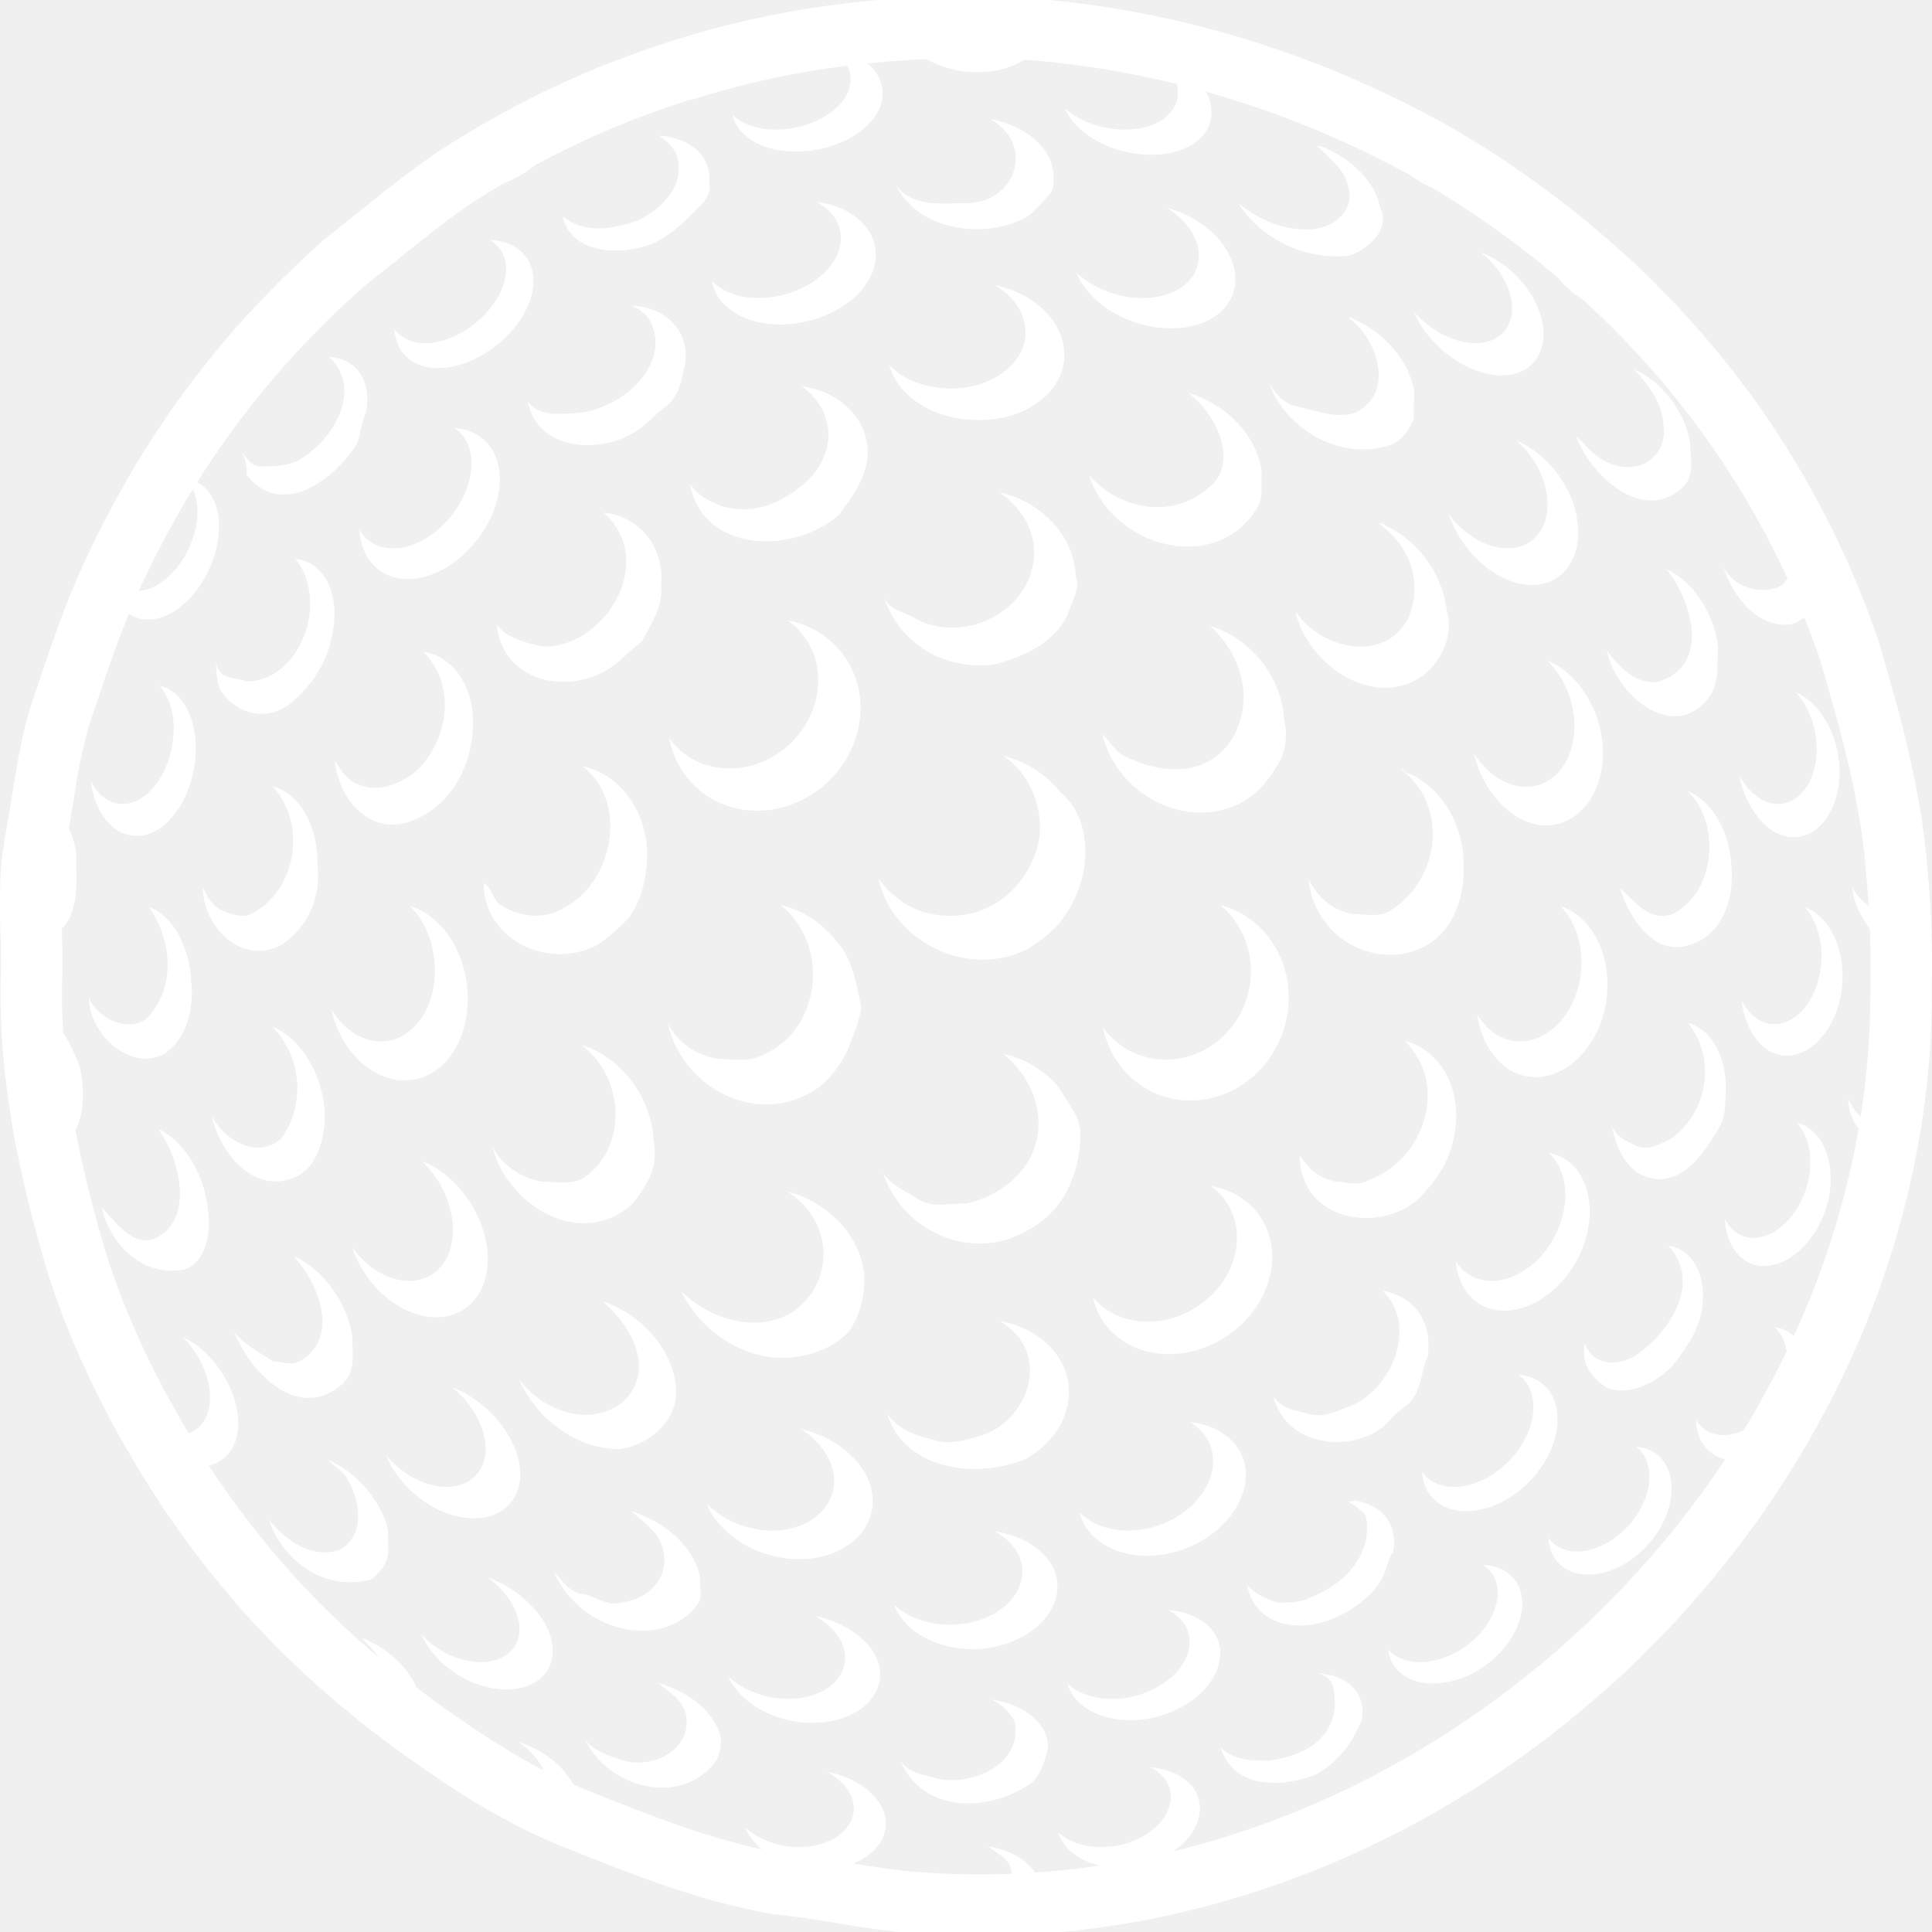
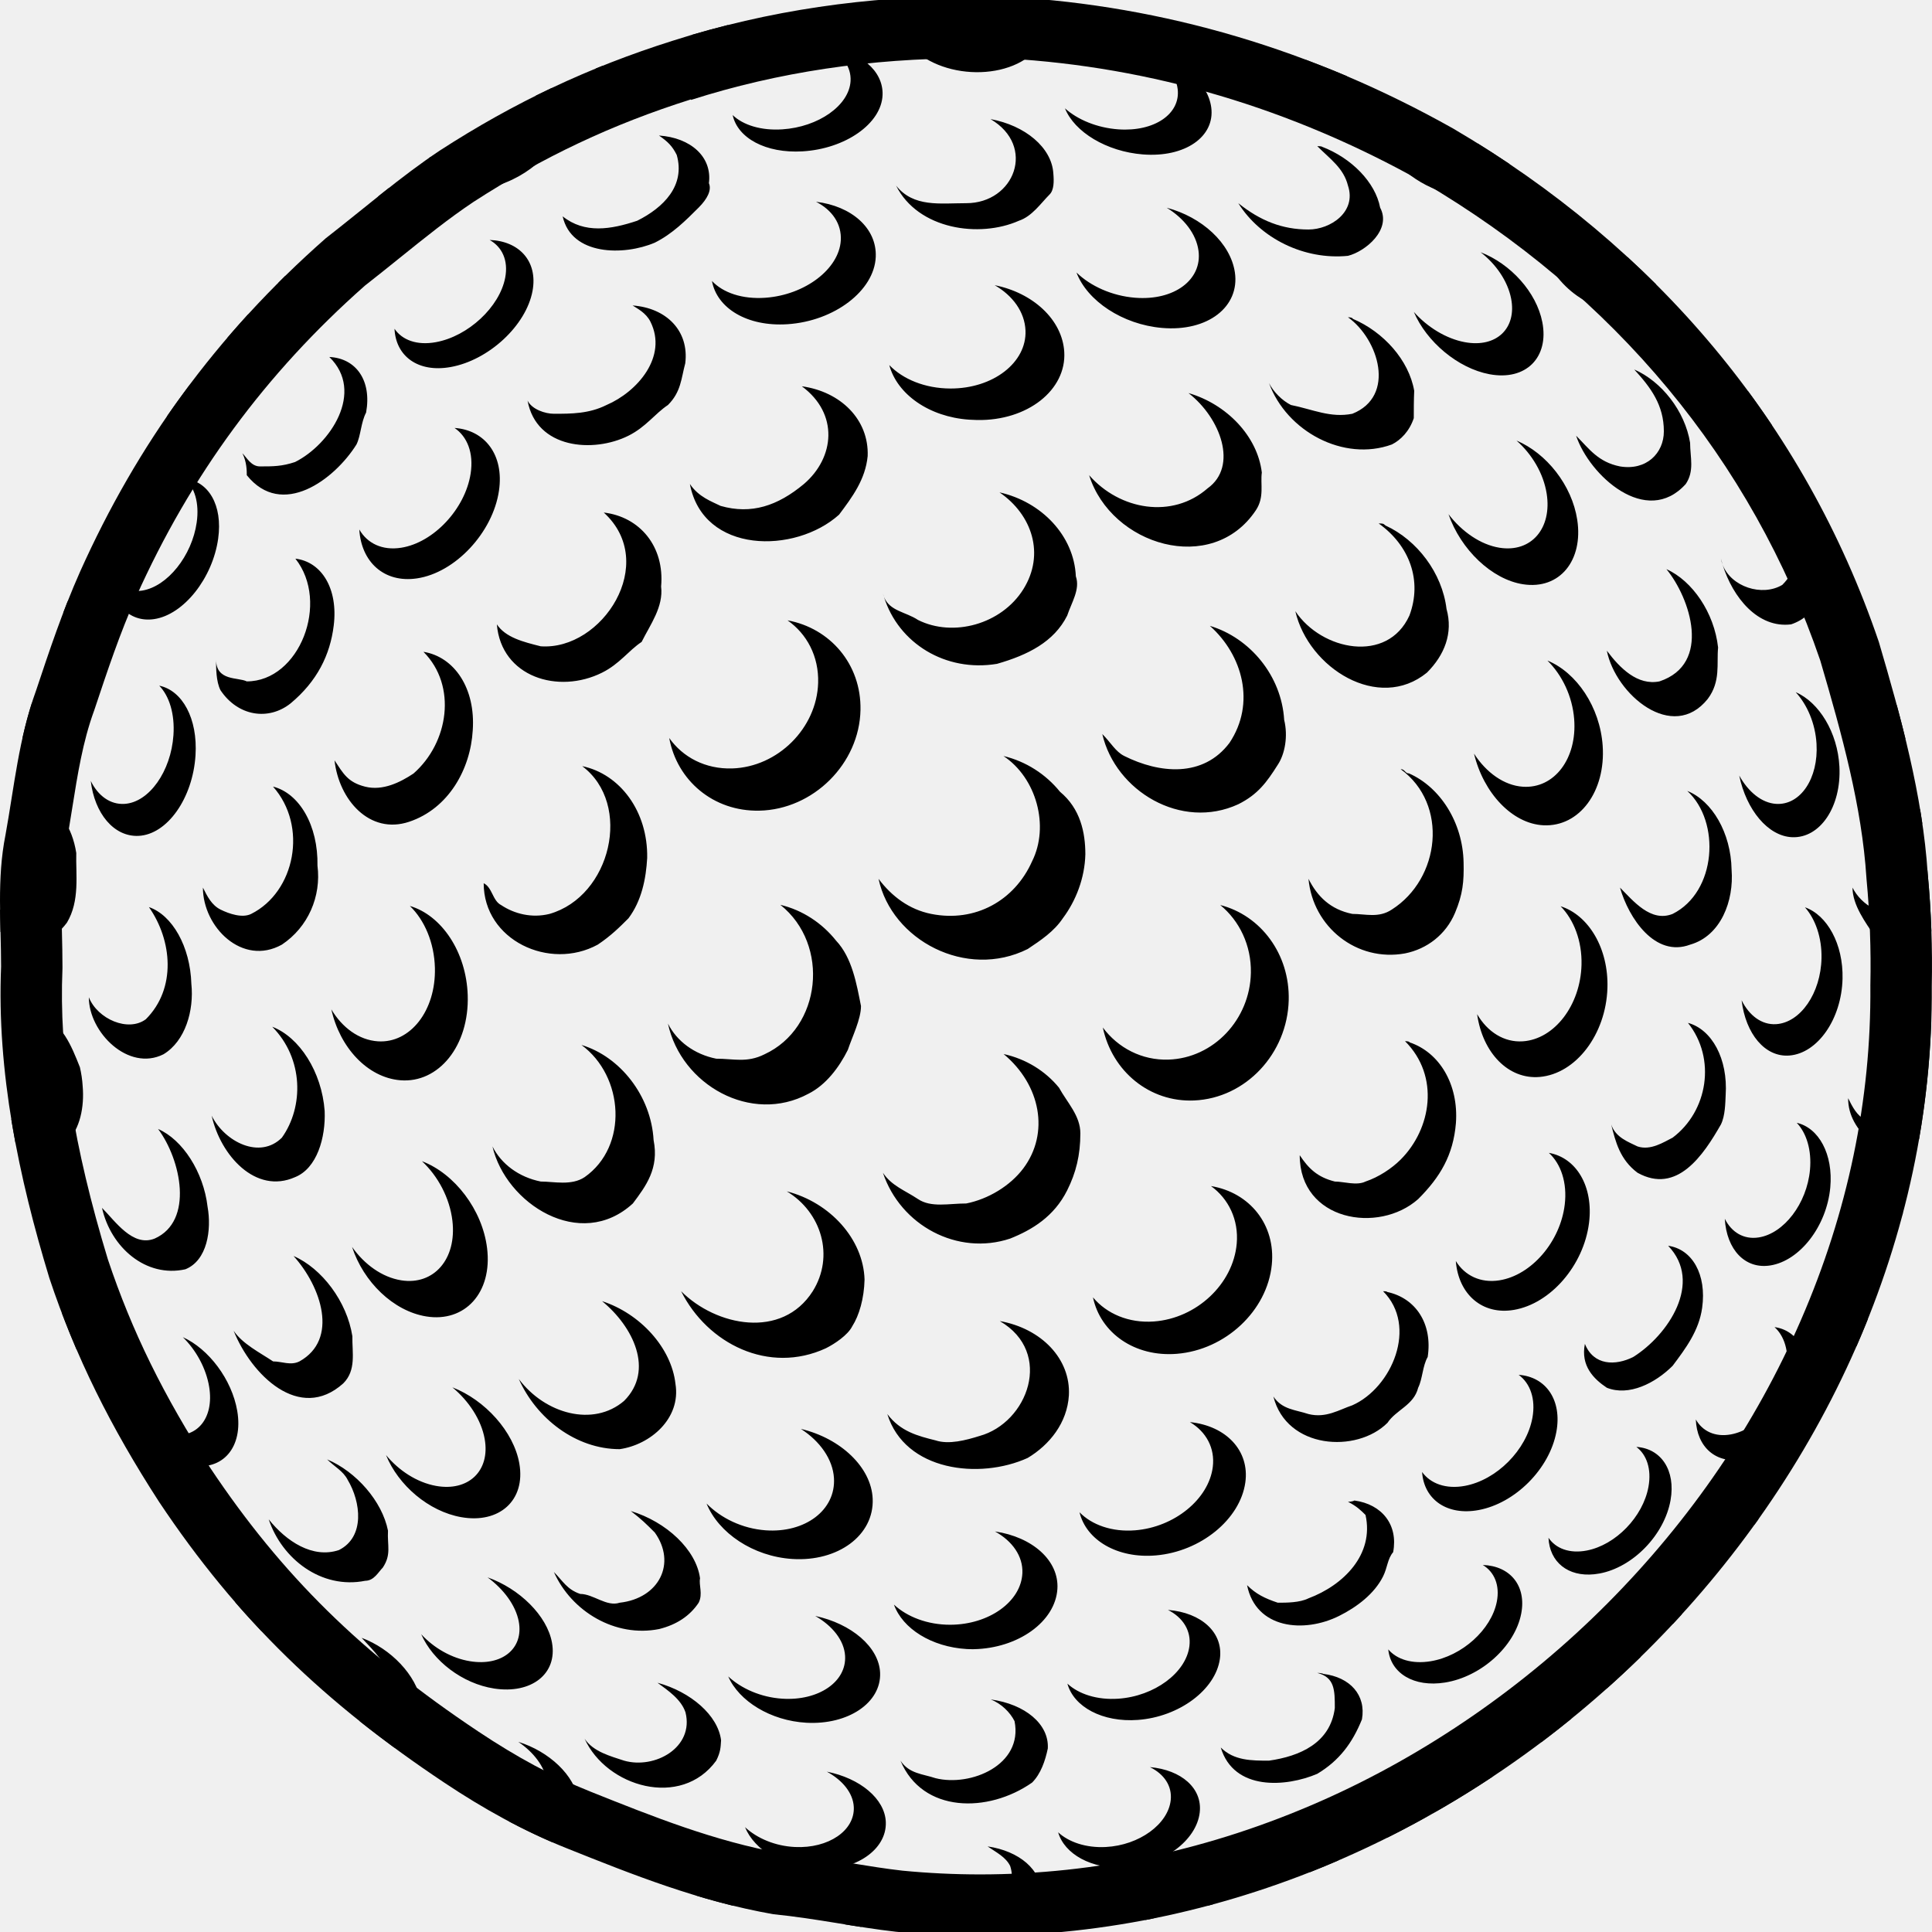
- <svg xmlns="http://www.w3.org/2000/svg" fill="#FFF" height="633.48" width="633.48">
+ <svg xmlns="http://www.w3.org/2000/svg" fill="#000" height="633.48" width="633.48">
  <path d="M317.48 19h-.071c4.238 0 8.559.023 12.848.186 47.432 2.739 93.256 16.333 136.22 40.472 62.841 36.933 107.911 91.172 130.37 156.921 7.137 24.287 13.646 48.002 15.131 71.219l.02.297.027.299c1.07 11.359 1.49 22.945 1.25 34.437l-.006.287.003.288c.284 37.211-7.385 74.045-22.789 109.477-14.866 34.188-36.122 65.349-63.184 92.616-27.121 27.327-59.679 49.817-94.161 65.036-36.167 15.966-73.793 24.062-111.834 24.062-8.451 0-16.993-.413-25.393-1.229-5.441-.608-11.042-1.519-16.967-2.482-7.165-1.163-14.568-2.366-22.611-3.2-22.121-3.996-41.946-11.927-62.926-20.316-12.164-4.867-23.791-11.106-36.586-19.637-38.144-25.43-64.422-51.264-87.84-86.364-15.361-23.753-25.732-44.872-33.609-68.425-11.312-37.238-16.056-67.488-14.899-95.181l.008-.419v-.419c0-3.848-.086-7.632-.178-11.292-.248-9.942-.479-19.33 1.239-27.915l.036-.174.035-.173c.756-4.174 1.415-8.309 2.053-12.306 1.786-11.226 3.472-21.83 7.128-31.885l.095-.256.085-.257c4.281-12.842 8.323-24.972 13.657-36.971 17.863-39.848 42.411-73.236 75.039-102.054 3.95-3.081 7.749-6.142 11.428-9.104 8.235-6.633 16.016-12.898 24.173-18.346 22.882-14.793 45.526-25.469 71.248-33.592l.036-.011.038.168c28.395-9.086 58.786-13.635 90.655-13.635m.161-20.378c-32.779 0-65.42 4.561-96.957 14.652-27.331 8.631-51.785 20.139-76.24 35.963-12.947 8.632-24.455 18.701-37.401 28.771-35.964 31.647-61.856 67.61-80.558 109.328-5.754 12.947-10.069 25.893-14.385 38.84-5.754 15.824-7.192 31.648-10.07 47.472C-1.078 288.154.36 302.54.36 316.925c-1.438 34.525 5.754 69.049 15.823 102.135 8.631 25.894 20.14 48.909 35.964 73.364 25.893 38.84 54.663 66.172 93.502 92.065 12.947 8.631 25.895 15.824 40.28 21.578 21.577 8.632 43.155 17.263 67.61 21.577 14.385 1.439 27.331 4.316 40.277 5.755 9.215.898 18.367 1.337 27.486 1.337 166.059 0 313.374-145.665 312.105-311.484.26-12.399-.195-24.662-1.334-36.748-1.644-25.682-8.835-51.576-16.028-76.031-24.454-71.926-73.364-129.467-139.536-168.307C430.478 16.273 381.567 1.888 331.22-.989c-4.606-.177-9.208-.267-13.811-.267z" />
  <path d="M554.19 119.847c2.877 11.508 12.947 20.139 24.455 20.139.829-.138 1.588-.361 2.314-.626a298.641 298.641 0 0 0-7.812-11.112c-6.841 2.349-15.144-.776-18.957-8.401zM587.276 204.72c8.633-2.877 11.51-11.508 10.203-20.53-1.193-10.648-8.054-20.333-16.175-23.917 8.849 8.484 11.726 22.87 3.095 31.5-6.607 3.965-16.838.633-19.574-6.627 3.329 10.797 11.613 20.928 22.451 19.574zM564.825 185.146c-.207-.667-.398-1.336-.564-2.004.116.701.32 1.362.564 2.004zM630.346 270.306c-.236-1.622-.488-3.244-.756-4.864-.94-.612-1.921-1.123-2.937-1.496 1.528 1.853 2.765 4.023 3.693 6.36zM623.24 298.224c-5.754 2.877-12.947-1.438-15.824-7.192 0 5.754 4.316 11.508 7.192 15.824 5.872 5.872 13.66 4.069 18.672-1.488-.219-6.33-.617-12.621-1.205-18.863-.025-.415-.066-.831-.094-1.244-.951 5.563-3.766 10.474-8.741 12.963zM604.539 223.42c0 4.315 2.877 5.754 4.315 10.069 2.643 6.167 9.597 9.626 15.916 8.748-.903-3.696-1.855-7.376-2.84-11.037-2.073.839-3.48.85-5.884.85-5.753-1.437-8.63-4.314-11.507-8.63zM588.79 226.96c3.768 4.109 6.43 10.234 6.826 16.912.678 11.332-5.268 20.21-13.249 19.711-4.701-.292-9.11-3.914-12.097-9.299 2.334 11.252 9.419 19.881 17.325 20.225 9.212.4 16.198-10.013 15.527-23.129-.576-11.249-6.709-21.149-14.332-24.42zM591.815 297.492c3.406 3.839 5.566 9.865 5.436 16.642-.22 11.509-6.902 21.179-14.884 21.677-4.701.293-8.81-2.785-11.319-7.844 1.324 11.053 7.705 18.748 15.66 18.127 9.27-.725 17.113-11.936 17.438-25.177.276-11.36-5.053-20.893-12.331-23.425zM626.786 331.299c2.207 2.888 3.646 5.765 5.084 10.08 1.439 12.947-4.315 28.771-20.138 25.894-2.878-1.438-4.316-4.315-5.755-7.192 0 5.754 2.877 10.069 7.192 14.385 4.906 4.906 10.854 2.488 16.069-1.004a282.378 282.378 0 0 0 3.963-37.954c-1.821-2.039-3.999-3.513-6.415-4.209zM589.131 368.156c3.181 3.34 4.944 8.934 4.341 15.439-1.023 11.048-8.555 20.865-16.825 22.147-4.872.757-8.892-1.677-11.106-6.126.582 10.149 6.67 16.633 14.954 15.304 9.653-1.546 18.447-12.835 19.63-25.544 1.012-10.903-3.761-19.578-10.994-21.22zM623.733 398.484c.068-.253.139-.507.205-.762-.324-.095-.651-.193-.986-.262.288.325.524.684.781 1.024zM600.224 426.252c0 4.315 1.438 8.631 2.877 11.508 1.824 1.825 3.715 3.002 5.627 3.646 1.285-2.939 2.523-5.9 3.715-8.882-4.551.757-10.995-.141-12.219-6.272zM581.849 435.146c3.182 2.85 4.812 7.898 3.973 13.943-1.425 10.26-9.595 19.658-18.315 21.242-5.137.933-9.281-1.041-11.47-4.908.35 9.079 6.609 14.641 15.373 13.098 10.213-1.795 19.709-12.586 21.283-24.46 1.349-10.184-3.343-17.93-10.844-18.915zM545.844 525.157c.21 2.856 1.148 5.345 2.646 7.354.99-1.058 1.967-2.127 2.941-3.197-2.35-.783-4.279-2.206-5.587-4.157zM575.293 499.896c.444-.617.891-1.232 1.329-1.852a13.33 13.33 0 0 0-3.889-.993c1.009.767 1.858 1.738 2.56 2.845zM469.073 54.69c-6.073-.995-12.025-4.312-16.207-8.61 3.81 8.458 13.782 16.023 24.021 17.778 9.878 1.692 16.885-2.729 17.939-10.164-3.391-2.284-6.842-4.505-10.336-6.682-1.417 5.703-7.335 9.002-15.417 7.678zM398.831 14.834c8.631 12.947 27.332 21.578 41.717 11.508.446-.447.803-.896 1.121-1.35-4.453-1.896-8.932-3.66-13.428-5.352-2.295 1.494-5.062 2.386-7.832 2.386-8.633.001-15.824-2.876-21.578-7.192zM552.751 158.687c2.877-4.315 1.439-8.631 1.411-13.508-1.689-10.43-9.398-20.155-18.317-24.031 5.399 5.892 9.715 11.646 9.715 20.277 0 7.193-5.755 12.947-14.386 11.508-7.192-1.438-10.069-5.754-14.384-10.07 4.314 12.947 23.015 30.209 35.961 15.824zM441.986 104.023c10.069 7.193 15.823 25.894 1.438 31.647-7.191 1.438-12.946-1.438-20.138-2.877-2.877-1.438-5.756-4.315-7.193-7.193 5.754 15.824 24.455 25.894 40.278 20.139 2.877-1.438 5.754-4.315 7.192-8.631 0-2.877 0-5.754.137-8.982-1.748-10.026-10.033-19.285-20.104-23.574-.172-.529-1.61-.529-1.61-.529zM525.42 91.077c-7.192 0-15.823-2.877-20.138-10.07 4.314 12.947 17.261 23.016 30.208 20.139 4.163-.833 6.392-4.08 7.454-7.964-3.02-3.011-6.104-5.965-9.256-8.863-1.334 3.388-4.132 6.068-8.268 6.758zM488.358 122.699c12.04 2.257 19.59-5.568 17.354-17.055-1.919-9.856-10.405-19.15-20.239-22.943 5.041 3.922 8.864 9.425 9.996 15.157 1.918 9.729-4.728 16.266-15.174 14.336-6.159-1.139-12.311-4.966-16.712-9.921 4.128 9.76 14.449 18.49 24.775 20.426zM441.986 83.884c5.754-1.438 14.385-8.631 10.547-15.797-1.583-8.364-9.448-16.303-19.063-19.969-.115-.197-1.553-.197-1.553-.197 4.315 4.315 8.631 7.192 10.069 12.947 2.877 8.63-5.754 14.385-12.946 14.385-8.631 0-15.824-2.878-23.018-8.631 7.194 11.508 21.579 18.7 35.964 17.262zM507.135 161.853c1.79 11.32-4.998 19.417-15.472 17.741-6.174-.988-12.33-5.249-16.717-11 3.988 11.562 14.192 21.413 24.485 22.984 11.999 1.833 19.743-7.847 17.731-21.112-1.727-11.381-10.105-21.876-19.924-26.01 5.045 4.434 8.844 10.729 9.897 17.397zM548.437 299.662c-7.192 2.877-12.946-4.315-17.263-8.631 2.877 10.069 11.509 23.016 23.017 18.701 10.07-2.877 14.385-14.385 13.574-24.569-.205-12.127-6.424-22.607-14.525-25.824 11.021 10.114 9.581 33.131-4.803 40.323zM461.996 253.594c-1.31.036-1.31-1.403-2.748-1.403 15.823 11.508 12.946 35.963-2.877 46.033-4.315 2.877-8.631 1.438-12.947 1.438-7.191-1.438-11.507-5.754-14.384-11.509 1.438 15.824 15.823 27.333 31.646 24.456 7.193-1.438 13.396-6.15 16.4-13.292 2.547-6.062 2.957-10.251 2.808-16.527-.268-13.215-7.729-24.718-17.898-29.196zM546.396 186.613c7.794 9.475 14.985 31.053-2.275 36.807-7.193 1.438-12.947-4.315-17.262-10.07 2.877 14.385 21.577 30.209 33.085 15.824 4.316-5.754 2.877-11.508 3.398-16.856-1.261-11.431-8.407-21.86-16.946-25.705zM499.313 257.957c-6.127-.411-12.002-4.632-16-10.852 3.117 12.968 12.572 23.002 22.766 23.494 11.885.574 20.439-11.21 19.42-26.058-.873-12.737-8.557-24.035-18.118-27.951 4.787 4.716 8.191 11.668 8.774 19.226.99 12.829-6.447 22.837-16.842 22.141zM424.724 200.404c4.316 18.701 27.332 33.085 43.156 20.139 5.754-5.754 8.631-12.947 6.417-20.882-1.427-11.813-9.663-22.595-19.981-27.336-.821-.691-.821-.691-2.26-.691 10.069 7.192 14.385 18.701 10.069 30.209-7.192 15.823-28.771 11.508-37.401-1.439zM499.313 341.438c-6.127.41-11.605-3.085-14.984-8.908 1.797 12.737 10.278 21.467 20.496 20.589 11.91-1.023 21.738-13.96 22.23-29.109.422-12.997-6.146-23.936-15.349-26.861 4.335 4.432 7.048 11.37 6.854 19.167-.325 13.233-8.852 24.426-19.247 25.122zM528.297 368.711c1.439 5.754 2.877 11.509 8.631 15.824 12.946 7.192 21.579-5.754 27.333-15.824 1.438-2.877 1.438-7.193 1.564-9.643.781-11.9-4.514-21.541-12.361-23.68 9.357 11.744 6.48 29.007-5.027 37.638-2.877 1.438-7.192 4.315-11.509 2.877-2.877-1.438-7.192-2.877-8.631-7.192zM477.345 413.471c.865 10.992 8.73 17.779 19.049 16.026 12.027-2.045 22.888-14.598 24.629-28.522 1.494-11.944-4.15-21.377-13.163-22.964 3.955 3.626 6.06 9.779 5.2 16.958-1.46 12.184-10.923 23.154-21.396 24.832-6.175.989-11.386-1.538-14.319-6.33zM447.74 387.412c-2.877 1.438-7.192 0-10.069 0-5.754-1.438-8.631-4.315-11.508-8.631 0 21.578 25.893 25.893 38.839 14.385 7.192-7.192 11.509-14.385 12.374-24.887.934-12.732-5.402-23.217-15.183-26.5-.068-.4-1.507-.4-1.507-.4 11.508 11.508 8.631 28.771-1.438 38.841-2.877 2.877-7.192 5.754-11.508 7.192zM536.538 474.423c3.395 2.547 5.025 7.282 3.976 13.075-1.782 9.838-10.759 19.09-20.251 20.906-5.593 1.072-10.128-.635-12.531-4.186.354 7.959 6.383 12.857 15.001 11.963a21.739 21.739 0 0 0 1.744-.252c10.944-2.03 21.276-12.658 23.28-24.055 1.72-9.776-3.094-16.931-11.219-17.451zM444.095 491.998c-.671.426-2.108.426-2.108.426 2.877 1.439 4.314 2.877 5.754 4.316 2.877 12.946-7.192 23.016-18.7 27.332-2.877 1.438-7.193 1.438-10.07 1.438-4.314-1.438-7.193-2.877-10.07-5.754 2.877 14.385 18.701 15.824 30.21 10.07 5.754-2.877 11.508-7.193 14.385-12.947 1.438-2.877 1.438-5.754 3.3-7.944 1.697-8.941-3.618-15.692-12.701-16.937zM546.966 408.477c11.541 12.021.032 29.283-11.476 36.477-5.754 2.877-12.947 2.877-15.823-4.316-1.439 7.193 2.876 11.509 7.192 14.386 7.191 2.877 15.823-1.438 21.577-7.192 4.314-5.754 8.631-11.508 9.677-18.998 1.531-10.949-3.26-19.258-11.147-20.357zM497.954 450.791c3.799 2.797 5.635 7.918 4.502 14.113-1.923 10.52-11.713 20.367-22.16 22.299-6.159 1.139-11.242-.717-14.008-4.547.604 9.071 8.242 14.395 18.553 12.468 12.021-2.246 23.234-13.524 25.471-25.619 1.916-10.378-3.361-18.081-12.358-18.714zM417.53 457.899c4.316 17.263 27.333 18.7 37.402 8.631 2.877-4.315 8.631-5.754 10.069-11.508 1.438-2.877 1.438-7.192 3.12-10.08 1.66-10.903-3.93-19.359-13.35-21.34.16-.228-1.278-.228-1.278-.228 11.508 11.508 2.877 31.647-10.07 37.401-4.314 1.438-8.63 4.315-14.384 2.877-4.315-1.437-8.63-1.437-11.509-5.753zM486.183 513.135c3.803 2.293 5.665 6.657 4.602 12.055-1.808 9.162-11.406 17.828-21.711 19.516-6.073.994-11.1-.604-13.875-3.888.771 7.818 8.402 12.499 18.605 10.866 11.898-1.907 22.906-11.909 24.977-22.561 1.777-9.141-3.579-15.687-12.598-15.988zM525.694 533.354c5.676 5.421 4.84 13.795 1.015 20.414 3.8-3.387 7.525-6.857 11.167-10.414-1.295-5.777-5.842-9.618-12.182-10zM496.649 560.035c.998 5.985 4.42 9.545 8.821 11.168 3.333-2.512 6.607-5.099 9.844-7.732-2.99.857-6.187.879-10.032.879-2.879 0-5.756-2.877-8.633-4.315zM475.722 567.924c13.736 9.373-2.088 29.513-15.035 29.513-5.754 0-10.069 1.438-14.386-4.316 1.702 4.685 4.799 7.719 8.567 9.423 11.894-5.936 23.411-12.611 34.486-19.961.777-8.278-4.859-14.175-13.632-14.659zM433.893 548.848c-.538-.321-1.976-.321-1.976-.321 5.754 1.438 5.754 5.754 5.754 11.509-1.438 11.508-11.508 15.824-21.578 17.262-5.754 0-11.508 0-15.824-4.316 4.316 14.386 21.578 12.947 31.648 8.632 7.192-4.315 11.507-10.069 14.648-17.854 1.414-7.967-3.9-13.838-12.672-14.912zM425.935 599.637c-.377-.28-.771-.543-1.211-.762 0 0 1.396 1.395 1.211.762zM396.016 624.861c.563-.152 1.133-.293 1.698-.445-1.129-.707-2.205-1.531-3.199-2.525.441 1.06.943 2.048 1.501 2.97z" />
  <path d="M425.934 599.621c.003.008-.001.008.001.016 2.096 1.562 3.324 3.992 4.543 6.431.352 2.806-.079 5.437-1.057 7.836 3.158-1.241 6.291-2.553 9.406-3.896-1.311-5.43-6.148-9.329-12.893-10.387zM374.722 50.632c13.854 1.091 23.734-5.829 22.427-15.438-1.122-8.242-9.749-15.669-20.423-18.219 5.188 2.996 8.84 7.438 9.419 12.227.983 8.126-7.621 14.038-19.424 13.211-6.955-.486-13.36-3.148-17.532-6.892 3.128 7.784 13.65 14.174 25.533 15.111zM392.979 82.246c1.249 9.439-7.929 16.4-20.785 15.38-7.577-.603-14.617-3.801-19.229-8.271 3.513 9.305 15.103 17.038 28.021 18.165 15.061 1.312 25.554-6.956 23.922-18.173-1.399-9.621-10.831-18.197-22.359-21.234 5.653 3.459 9.694 8.573 10.43 14.133zM395.952 160.125c-11.508 10.07-28.77 7.193-38.839-4.315 7.191 23.017 40.278 33.086 54.663 11.509 2.879-4.315 1.439-8.632 1.959-12.379-1.424-11.968-11.568-22.43-24.039-26.058 10.573 8.227 16.326 24.051 6.256 31.243zM368.621 247.875c-2.877-1.438-4.316-4.315-7.192-7.192 4.315 18.701 25.893 31.648 44.594 23.016 6.395-3.195 9.309-7.174 12.947-12.947 2.357-3.536 3.4-9.428 2.094-14.703-.855-14.438-11.162-26.874-24.36-30.84 10.759 9.58 15.073 25.404 6.442 38.351-8.631 11.508-23.017 10.07-34.525 4.315zM400.103 296.751c6.261 5.13 10.212 13.181 10.047 22.202-.141 7.654-3.199 14.65-8.064 19.795-4.867 5.145-11.553 8.443-18.953 8.686-8.721.287-16.576-3.849-21.531-10.527 3.041 14.402 15.383 24.564 29.944 23.924 8.487-.374 16.126-4.23 21.692-10.162 5.567-5.932 9.096-13.954 9.316-22.737.378-15.072-9.154-27.798-22.451-31.181zM358.375 425.393c2.475 11.738 13.745 19.603 27.466 18.508 8-.639 15.407-4.174 21.004-9.418 5.596-5.244 9.416-12.23 10.164-19.82 1.285-13.022-7.166-23.654-19.945-25.767 5.787 4.187 9.128 11.075 8.443 18.878-1.161 13.242-13.18 24.508-27.162 25.523-8.238.599-15.498-2.54-19.97-7.904zM379.006 510c14.686-1.265 27.628-11.822 29.321-23.92 1.453-10.381-6.236-18.562-18.167-19.788 5.312 3.14 8.278 8.509 7.497 14.724-1.326 10.547-12.606 19.734-25.463 20.756-7.577.602-14.186-1.771-18.231-5.917 2.195 9.162 12.446 15.231 25.043 14.145zM382.96 527.876c4.918 2.49 7.693 6.833 7.023 11.944-1.134 8.682-11.46 16.335-23.263 17.162-6.955.486-13.015-1.499-16.73-4.936 2.067 7.615 11.511 12.756 23.122 11.893 13.535-1.002 25.421-9.897 26.864-19.95 1.236-8.624-5.969-15.228-17.016-16.113zM377.038 579.412c4.629 2.256 7.319 6.16 6.831 10.803-.832 7.883-10.296 14.821-21.286 15.396-6.475.34-12.135-1.595-15.627-4.818 2.036 7.117 10.922 12.137 21.785 11.553 12.666-.682 23.594-8.855 24.639-18.09.896-7.925-6.032-13.933-16.342-14.844zM375.624 629.539c.919-.176 1.831-.377 2.746-.562-1.691-.637-3.528-1.102-5.49-1.35a15.227 15.227 0 0 1 2.744 1.912zM306.765 16.273c-4.316-1.438-8.631-1.438-11.508-5.754 7.191 14.385 31.646 17.262 43.156 7.192 1.438-2.877 5.754-5.754 4.162-10.408-.135-2.763-1.26-5.384-3.11-7.703-2.447-.201-4.899-.379-7.354-.525.346.815.549 1.738.549 2.812-1.44 12.947-15.825 15.824-25.895 14.386zM263.134 49.627c14.043-.828 25.877-9.082 26.248-18.457.318-8.042-7.458-14.378-18.069-15.659 4.83 2.377 7.845 6.368 7.575 11.075-.458 7.989-10.544 15.066-22.393 15.827-6.979.45-12.846-1.406-16.262-4.683 1.616 7.536 10.854 12.608 22.901 11.897zM317.7 137.6c.871.06 1.756.1 2.645.117 16.6.323 29.346-9.888 28.613-22.303-.627-10.651-10.346-19.43-22.813-21.9 5.894 3.388 9.858 8.736 10.104 14.885.421 10.435-10.588 19.04-24.643 18.99-8.283-.028-15.557-3.037-20.02-7.688 2.569 9.565 13.029 16.977 26.114 17.899zM334.097 72.375c4.316-1.438 7.193-5.753 10.07-8.63 1.438-1.438 1.438-4.315 1.208-6.885-.516-8.502-9.296-15.759-20.595-17.806 15.071 8.867 7.879 27.568-7.945 27.568-8.631 0-17.264 1.438-23.018-5.754 7.194 14.385 27.332 17.262 40.28 11.507zM258.202 106.306c15.381-1.005 28.471-10.992 28.945-22.054.411-9.488-8.033-16.724-19.58-18.091 5.226 2.658 8.463 7.214 8.115 12.718-.593 9.339-11.729 17.804-24.66 18.747-7.619.556-13.947-1.633-17.576-5.496 1.61 8.941 11.561 15.038 24.756 14.176zM262.906 126.654c12.211 9.016 10.772 23.401.703 32.032-8.631 7.193-17.263 10.07-27.333 7.193-2.875-1.439-7.191-2.877-10.068-7.193 4.314 23.017 34.524 23.017 48.909 10.07 4.315-5.754 8.631-11.509 9.384-19.224.441-11.99-8.88-21.117-21.595-22.878zM305.325 299.662c-7.191-1.438-12.945-5.754-17.262-11.509 4.316 20.14 28.771 33.087 48.91 23.017 4.316-2.877 8.632-5.754 11.509-10.07 4.315-5.754 7.2-13.216 7.391-20.969 0-7.192-1.637-14.995-8.313-20.525-4.647-5.745-11.131-9.945-18.538-11.72 10.83 7.182 15.146 23.004 9.392 34.513-5.755 12.948-18.702 20.14-33.089 17.263zM289.856 195.74c-.113-.365-.253-.718-.354-1.09.099.391.22.75.354 1.09zM326.903 217.666c10.07-2.877 18.702-7.192 23.018-15.823 1.438-4.316 4.315-8.631 2.836-12.862-.584-13.327-11.247-24.461-25.034-27.54 10.69 7.316 15.005 20.263 7.813 31.771-7.193 11.508-23.018 15.824-34.525 10.07-4.023-2.682-9.292-2.869-11.154-7.541 4.738 15.182 20.191 24.735 37.046 21.925zM240.081 251.962c-8.793.273-16.211-3.687-20.648-9.978 2.539 13.868 14.404 24.137 29.547 23.822 8.824-.183 17.043-4.026 23.098-10.056 6.052-6.031 9.898-14.207 10.066-22.974.291-15.04-10.021-26.829-23.922-29.369 6.316 4.406 10.299 11.775 10.037 20.512-.225 7.417-3.527 14.311-8.653 19.413-5.126 5.101-12.06 8.397-19.525 8.63zM265.048 358.641c5.755-2.877 10.069-8.631 12.946-14.385 1.438-4.315 4.315-10.069 4.315-14.385-1.438-7.193-2.877-15.824-8.162-21.436-4.607-5.79-11.011-10.019-18.283-11.754 16.376 13.051 13.499 40.382-5.201 49.014-5.754 2.877-10.07 1.438-15.824 1.438-7.193-1.438-12.947-5.754-15.824-11.508 4.316 20.139 27.332 33.086 46.033 23.016zM331.22 406.113c7.193-2.877 14.386-7.193 18.701-15.824 2.877-5.754 4.315-11.508 4.315-18.701 0-5.754-4.315-10.07-7.007-14.955-4.437-5.437-10.78-9.412-18.158-11.027 12.219 10.158 15.096 25.982 6.465 37.491-4.316 5.754-11.508 10.069-18.701 11.508-5.756 0-11.51 1.438-15.824-1.438-4.316-2.877-8.631-4.315-11.509-8.631 5.755 17.261 24.456 27.331 41.718 21.577zM270.803 442.076c2.876-1.439 7.191-4.316 8.63-7.193 2.266-3.533 3.897-9.103 4.043-15.343-.409-13.274-11.326-25.286-25.5-28.911 11.388 6.854 15.703 21.238 8.511 32.746-10.069 15.824-31.647 11.508-43.155 0 8.63 17.262 28.769 27.332 47.471 18.701zM316.937 540.699c.764.045 1.535.064 2.316.05 14.54-.269 26.787-9.001 27.455-19.771.573-9.24-8.122-17.008-20.469-18.833 5.702 3.134 9.221 8.116 8.99 13.638-.393 9.373-10.948 16.91-23.62 16.953-7.47.025-14.163-2.58-18.495-6.603 2.838 7.908 12.361 13.875 23.823 14.566zM336.974 478.039c7.193-4.315 12.947-11.509 13.501-20.515.632-11.935-8.99-21.935-22.656-24.36 17.787 10.35 9.155 33.366-6.669 37.683-4.409 1.385-10.07 2.877-14.385 1.438-5.754-1.438-11.508-2.877-15.824-8.632 5.753 18.701 30.208 21.577 46.033 14.386zM286.142 491.427c-.432-10.303-10.486-19.815-23.539-22.907 6.245 4.016 10.467 9.938 10.844 16.127.639 10.504-9.492 18.066-22.424 17.123-7.619-.556-14.613-3.965-19.353-8.779 3.905 9.637 15.261 17.348 28.097 18.176 14.959.964 26.879-7.731 26.375-19.74zM288.575 548.477c-.354-8.439-9.433-16.103-21.273-18.625 5.666 3.24 9.479 8.015 9.791 13.059.533 8.555-8.749 14.832-20.598 14.07-6.979-.448-13.388-3.285-17.713-7.292 3.492 8.052 13.863 14.524 25.615 15.177 13.694.759 24.592-6.554 24.178-16.389zM324.854 557.23c3.488 1.365 6.365 4.242 7.805 7.119 2.877 14.386-14.387 21.578-25.895 18.701-4.316-1.438-8.631-1.438-11.508-5.754 7.191 17.263 28.771 17.263 43.156 7.192 2.877-2.877 4.314-7.192 5.152-11.18.455-8.015-7.502-14.548-18.71-16.078zM271.11 580.907c5.166 2.812 8.609 7.013 8.837 11.571.387 7.736-8.303 13.664-19.313 13.133-6.487-.312-12.407-2.852-16.347-6.5 3.044 7.467 12.591 13.418 23.53 13.861 12.748.516 22.928-6.498 22.633-15.478-.254-7.703-8.505-14.447-19.34-16.587zM341.315 620.905c.303-7.749-7.147-13.998-17.502-15.488 3.09 2.089 5.969 3.526 7.406 6.403 2.877 8.633-5.754 17.264-14.385 18.702-7.193 1.438-15.824 0-21.578-5.755 2.37 3.951 5.611 7.135 9.299 9.448 9.367.555 18.69.639 27.945.274 1.062-.74 2.08-1.574 3.035-2.529 1.439-2.876 7.193-5.753 5.78-11.055zM277.152 630.997c1.823.296 3.634.585 5.438.864-2.573-1.52-5.562-2.658-8.811-3.297 1.245.715 2.372 1.534 3.373 2.433zM231.962 20.588c2.877-2.877 5.754-7.192 6.664-10.938.051-.484.072-.962.064-1.433-3.926.985-7.842 2.036-11.736 3.185-4.895 7.957-16.969 11.7-26.641 10.625-.92 0-1.836-.165-2.71-.459-.739.297-1.483.588-2.22.891 7.529 10.304 27.673 7.035 36.579-1.871zM159.028 61.74c12.242-1.998 23.941-11.765 25.658-21.645.811-4.658-.712-8.564-3.811-11.231-1.731.818-3.454 1.658-5.171 2.51.401 1.472.493 3.095.183 4.851-1.494 8.479-11.363 16.791-21.738 18.467-5.679.916-10.244-.42-12.967-3.247-.161.113-.326.222-.484.335 1.143 7.299 8.28 11.6 18.33 9.96zM172.982 131.355c2.877 15.824 21.578 17.262 33.085 11.508 5.754-2.877 8.631-7.192 12.947-10.069 4.316-4.315 4.316-8.631 5.672-13.668 1.338-10.65-6.2-18.172-17.272-18.965 1.53.986 4.407 2.424 5.847 5.301 5.754 11.508-4.316 23.017-14.386 27.332-5.754 2.877-11.508 2.877-17.262 2.877-2.877-.001-7.192-1.439-8.631-4.316zM214.698 79.568c5.754-2.877 10.07-7.193 14.387-11.509 2.877-2.876 4.316-5.753 3.356-7.998 1.134-8.632-5.985-14.927-16.374-15.624 2.947 2.044 4.385 3.482 5.824 6.359 2.877 10.07-4.314 17.262-12.947 21.578-8.631 2.878-17.261 4.316-24.454-1.438 2.877 12.948 20.139 12.948 30.208 8.632zM147.745 120.349c12.498-2.231 24.785-13.619 26.869-24.971 1.787-9.741-4.395-16.347-14.07-16.699 4.077 2.285 6.186 6.684 5.108 12.357-1.829 9.63-12.167 19.232-22.727 21.157-6.221 1.133-11.052-.686-13.568-4.393.4 8.953 7.665 14.462 18.388 12.549zM117.812 173.617c.626 10.595 8.09 17.616 18.876 16.033 6.285-.922 12.51-4.676 17.419-9.925 4.911-5.25 8.495-11.977 9.5-18.835 1.724-11.767-4.657-19.903-14.568-20.568 4.161 2.833 6.327 8.166 5.276 14.974-1.783 11.556-12.135 22.619-22.756 24.298-6.257.991-11.148-1.456-13.747-5.977zM195.999 309.732c4.314-2.877 7.191-5.754 10.068-8.631 4.316-5.754 5.754-12.947 6.137-19.789.261-15.308-8.928-27.514-21.306-30.106 16.608 12.493 9.415 42.702-10.723 48.456-5.755 1.438-11.509 0-15.823-2.877-2.879-1.438-2.879-5.754-5.756-7.193.001 18.701 21.58 28.771 37.403 20.14zM177.298 211.912c-5.754-1.438-11.508-2.877-14.385-7.192 1.439 17.262 20.139 23.016 34.524 15.824 5.753-2.877 8.63-7.193 12.946-10.07 2.877-5.754 7.193-11.508 6.386-18.181 1.188-13.131-7.01-22.855-18.802-24.238 18.171 16.526-.529 45.296-20.669 43.857zM135.581 253.63c-4.316 2.877-10.07 5.754-15.824 4.315-5.755-1.438-7.192-4.315-10.069-8.632 1.438 12.947 11.507 24.456 24.454 20.139 12.947-4.315 20.141-17.262 20.866-29.998.96-13.778-6.033-24.104-16.163-25.731 11.121 11.136 8.244 29.837-3.264 39.907zM131.253 354.202c12.565 1.044 22.641-11.3 22.105-27.874-.46-14.217-8.568-26.228-18.966-29.276 4.802 4.631 8.003 12.03 8.21 20.316.345 14.062-8.131 24.771-18.693 24.07-6.223-.415-11.713-4.504-15.259-10.469 2.754 12.475 11.824 22.339 22.603 23.233zM207.507 394.604c4.314-5.754 8.631-11.508 6.8-20.767-.815-14.545-10.995-27.401-23.659-31.208 13.981 10.257 15.42 33.273 1.036 43.344-4.316 2.877-10.07 1.438-14.386 1.438-7.191-1.438-12.945-5.754-15.824-11.509 4.316 18.702 28.77 34.526 46.033 18.702zM139.753 431.641c12.587 2.049 21.744-7.689 19.957-22.374-1.531-12.599-10.664-24.476-21.354-28.523 5.236 4.874 9.098 12.044 9.979 19.502 1.493 12.658-6.154 21.235-16.775 19.556-6.259-.992-12.088-5.207-16.125-10.951 3.724 11.452 13.52 21.034 24.318 22.79zM216.138 534.141c5.754-1.438 10.07-4.314 12.947-8.631 1.438-2.877 0-5.754.448-8.006-1.247-9.344-10.968-18.496-22.702-22.057 3.553 2.73 4.99 4.169 7.867 7.046 7.193 10.07 1.439 21.579-11.508 23.017-4.315 1.439-8.63-2.877-12.946-2.877-4.314-1.438-5.754-4.315-8.631-7.192 5.754 12.946 20.14 21.577 34.525 18.7zM203.19 475.162c10.07-1.438 20.141-10.07 18.286-21.41-1.321-11.879-11.641-23.089-24.062-27.117 10.092 8.248 17.283 22.633 7.214 32.703-10.068 8.631-25.893 4.315-34.522-7.192 5.753 12.946 18.701 23.016 33.084 23.016zM170.282 479.863c-1.824-10.416-11.228-20.828-21.951-24.971 5.394 4.465 9.488 10.698 10.592 16.926 1.872 10.569-5.438 17.307-15.997 15.384-6.221-1.134-12.146-5.005-16.354-10.104 4.025 9.918 13.979 18.465 24.646 20.358 12.432 2.21 21.19-5.45 19.064-17.593zM159.856 517.192c5.27 3.856 9.229 9.163 10.232 14.445 1.702 8.967-5.564 14.742-15.941 13.067-6.115-.987-11.93-4.385-16.039-8.863 3.816 8.713 13.504 16.217 23.936 17.812 12.157 1.858 20.822-4.798 18.939-15.086-1.613-8.826-10.664-17.677-21.127-21.375zM215.584 551.755c3.431 2.525 7.747 5.402 9.185 9.718 2.877 11.508-10.07 18.701-20.14 15.824-4.315-1.438-10.068-2.877-12.945-7.193 7.191 15.824 31.647 23.017 43.155 7.193 1.438-2.877 1.438-4.316 1.592-6.685-1.002-8.159-9.91-15.876-20.847-18.857zM189.648 590.3c-1.179-8.196-9.624-16.04-19.709-19.173 5.013 3.387 8.669 8.129 9.414 13.006 1.102 7.209-4.399 12.527-12.586 13.018 4.671 2.477 9.435 4.785 14.354 6.91 5.907-2.403 9.43-7.477 8.527-13.761zM222.339 601.569c2.43 1.621 6.746 4.498 8.184 7.374 1.237 4.946.073 9.35-2.443 12.547 3.997 1.207 8.051 2.332 12.178 3.345.514-1.666.727-3.497 1.159-5.697-.67-7.909-8.82-15.038-19.078-17.569zM116.88 145.74c1.438-2.877 1.438-7.192 3.161-10.474 1.913-10.609-3.378-17.813-12.06-18.215 11.775 11.427.267 28.688-11.241 34.443-4.315 1.438-7.191 1.438-11.507 1.438-2.877 0-4.316-2.877-5.754-4.315 1.438 2.877 1.438 5.754 1.438 7.192 11.508 14.386 28.771 1.439 35.963-10.069zM98.18 98.269c15.822 2.877 30.208-8.631 33.544-23.495 1.128-5.733-.619-10.361-4.258-13.104-1.162.915-2.326 1.833-3.486 2.761.045.244.092.485.092.752 1.439 11.508-7.191 20.139-15.823 24.455-4.314 1.439-7.191 1.439-11.508 1.439-1.114 0-2.222-.222-3.169-.654-.801.783-1.57 1.58-2.357 2.367 1.05 2.67 3.473 4.606 6.965 5.479zM82.034 112.599c.661-3.675.393-6.931-.619-9.604-2.327 2.541-4.586 5.117-6.809 7.712-1.66 6.361-6.504 12.348-12.438 15.513-2.539 3.382-5.017 6.799-7.404 10.271 13.153 2.998 23.52-11.689 27.27-23.892zM50.545 202.997c9.716-1.452 19.171-13.453 20.985-26.352 1.559-11.063-3.195-18.913-10.977-19.704 3.246 2.805 4.854 7.945 3.943 14.367-1.544 10.901-9.6 21.035-17.922 22.343-4.903.771-8.846-1.646-11.008-5.951.632 9.875 6.642 16.545 14.979 15.297zM82.356 299.662c-2.877 1.438-7.193 0-10.07-1.438s-4.316-4.315-5.754-7.192c0 12.946 12.947 25.893 25.893 18.701 8.632-5.754 12.946-15.824 11.67-25.896.251-13.233-5.974-23.758-14.584-25.927 11.546 12.981 7.229 34.56-7.155 41.752zM3.237 308.293c7.192 4.315 14.384 0 18.7-5.754 4.315-7.192 2.877-15.824 3.07-22.853-1.32-8.534-5.757-14.952-11.551-16.617 9.918 10.7 5.604 33.716-8.781 36.593-1.577 0-3.151-.579-4.657-1.45.027 2.445.086 4.891.146 7.336.929.96 1.929 1.889 3.073 2.745zM72.286 226.297c5.754 8.631 15.824 10.07 23.017 4.315 8.631-7.192 12.945-15.824 14.12-25.5 1.492-12.116-3.99-20.919-12.57-21.934 11.396 14.348 1.327 40.242-15.936 40.242-2.877-1.438-10.07 0-10.07-7.193 0 2.878 0 7.193 1.439 10.07zM45.42 274.072c9.43-.433 17.792-12.347 18.685-26.407.766-12.065-4.306-21.271-11.889-22.838 3.288 3.394 5.134 9.25 4.654 16.237-.816 11.861-7.982 22.012-16.016 22.52-4.734.301-8.729-2.696-11.096-7.524 1.241 10.627 7.573 18.381 15.662 18.012zM53.585 345.695c7.191-4.316 10.07-14.386 9.159-23.102-.368-12.248-6.255-22.549-13.916-25.171 7.634 10.871 9.073 26.694-.997 36.764-5.754 4.315-15.824 0-18.701-7.192 0 11.508 12.947 24.455 24.455 18.701zM96.74 385.974c7.193-2.877 10.07-12.947 9.712-21.703-.945-12.864-8.294-24.221-17.186-27.611 10.351 10.474 10.351 26.298 3.158 36.367-7.191 7.193-18.699 1.438-23.016-7.192 2.878 12.946 14.386 25.893 27.332 20.139zM60.776 416.183c7.193-2.878 8.633-12.946 7.289-20.46-1.333-11.486-8.207-22.057-16.228-25.542 7.501 10.039 11.817 30.179-1.13 35.933-7.193 2.877-12.947-5.754-17.263-10.07 2.879 12.946 14.387 23.016 27.332 20.139zM127.218 501.89c-1.908-9.661-10.445-19.375-19.959-23.374 2.429 2.4 5.306 3.838 6.743 6.715 4.316 7.193 5.755 18.701-2.876 23.018-8.632 2.877-17.263-2.877-23.016-10.07 4.314 12.947 17.261 23.017 31.646 20.14 2.877 0 4.314-2.877 5.754-4.315 2.878-4.317 1.44-7.194 1.708-12.114zM112.564 453.584c4.315-4.316 2.877-10.07 2.974-15.455-1.771-11.383-10.012-22.266-19.289-26.304 9.122 10.111 14.877 27.374 1.931 34.565-2.877 1.439-5.755 0-8.631 0-4.315-2.877-10.069-5.754-12.948-10.068 5.755 14.385 21.579 30.208 35.963 17.262zM59.948 438.439c4.309 4.207 7.637 10.189 8.637 16.295 1.697 10.363-4.111 17.213-12.869 15.598-5.16-.951-10.121-4.592-13.613-9.499 3.268 9.752 11.635 17.989 20.512 19.64 10.35 1.927 17.227-5.875 15.169-17.879-1.767-10.297-9.356-20.326-17.836-24.155zM88.48 522.643c-1.652-9.352-9.503-18.523-18.372-22.186 4.504 3.906 7.953 9.386 8.909 14.953.688 4.01-.059 7.453-1.846 9.994 2.804 3.232 5.673 6.368 8.583 9.446 2.499-2.973 3.61-7.204 2.726-12.207zM135.581 568.666c1.438-2.877 2.877-5.754 2.515-10.682-1.614-8.777-9.956-17.398-19.521-20.959 4.06 4.309 8.376 8.624 9.813 14.378 2.152 7.531-3.742 11.843-10.462 12.937 3.683 2.938 7.479 5.824 11.364 8.682.178-.016.359-.021.535-.041 2.879-.001 4.317-2.877 5.756-4.315zM26.253 227.736c1.438-4.315 4.315-7.192 2.906-11.301.189-2.075.179-4.056-.004-5.901-1.154-4.583-2.309-10.9-6.966-13.376-.499 1.257-.978 2.515-1.458 3.773 4.752 10.604-.33 24.764-10.271 29.532-1.219 3.827-2.221 7.652-3.074 11.479 7.011 1.882 15.527-5.296 18.867-14.206zM21.938 374.465c4.315-4.315 5.754-11.508 5.169-18.34-.129-2.121-.443-4.199-.907-6.189-2.824-7.118-5.7-14.311-12.893-17.188 8.631 8.631 10.068 30.209-2.877 34.524-2.426.486-4.685.304-6.728-.355.421 2.584.865 5.166 1.349 7.741 5.032 3.764 11.138 4.836 16.887-.193zM33.505 423.424c-.243-1.99-.678-3.957-1.27-5.866-3.105-7.13-7.421-14.321-14.614-18.638 7.193 7.193 11.509 23.017 2.878 31.647-.06.03-.118.051-.177.079 1.501 3.953 3.07 7.857 4.731 11.719 1.896-.599 3.756-1.629 5.515-3.166 2.877-4.316 4.316-10.07 2.937-15.775z" />
</svg>
